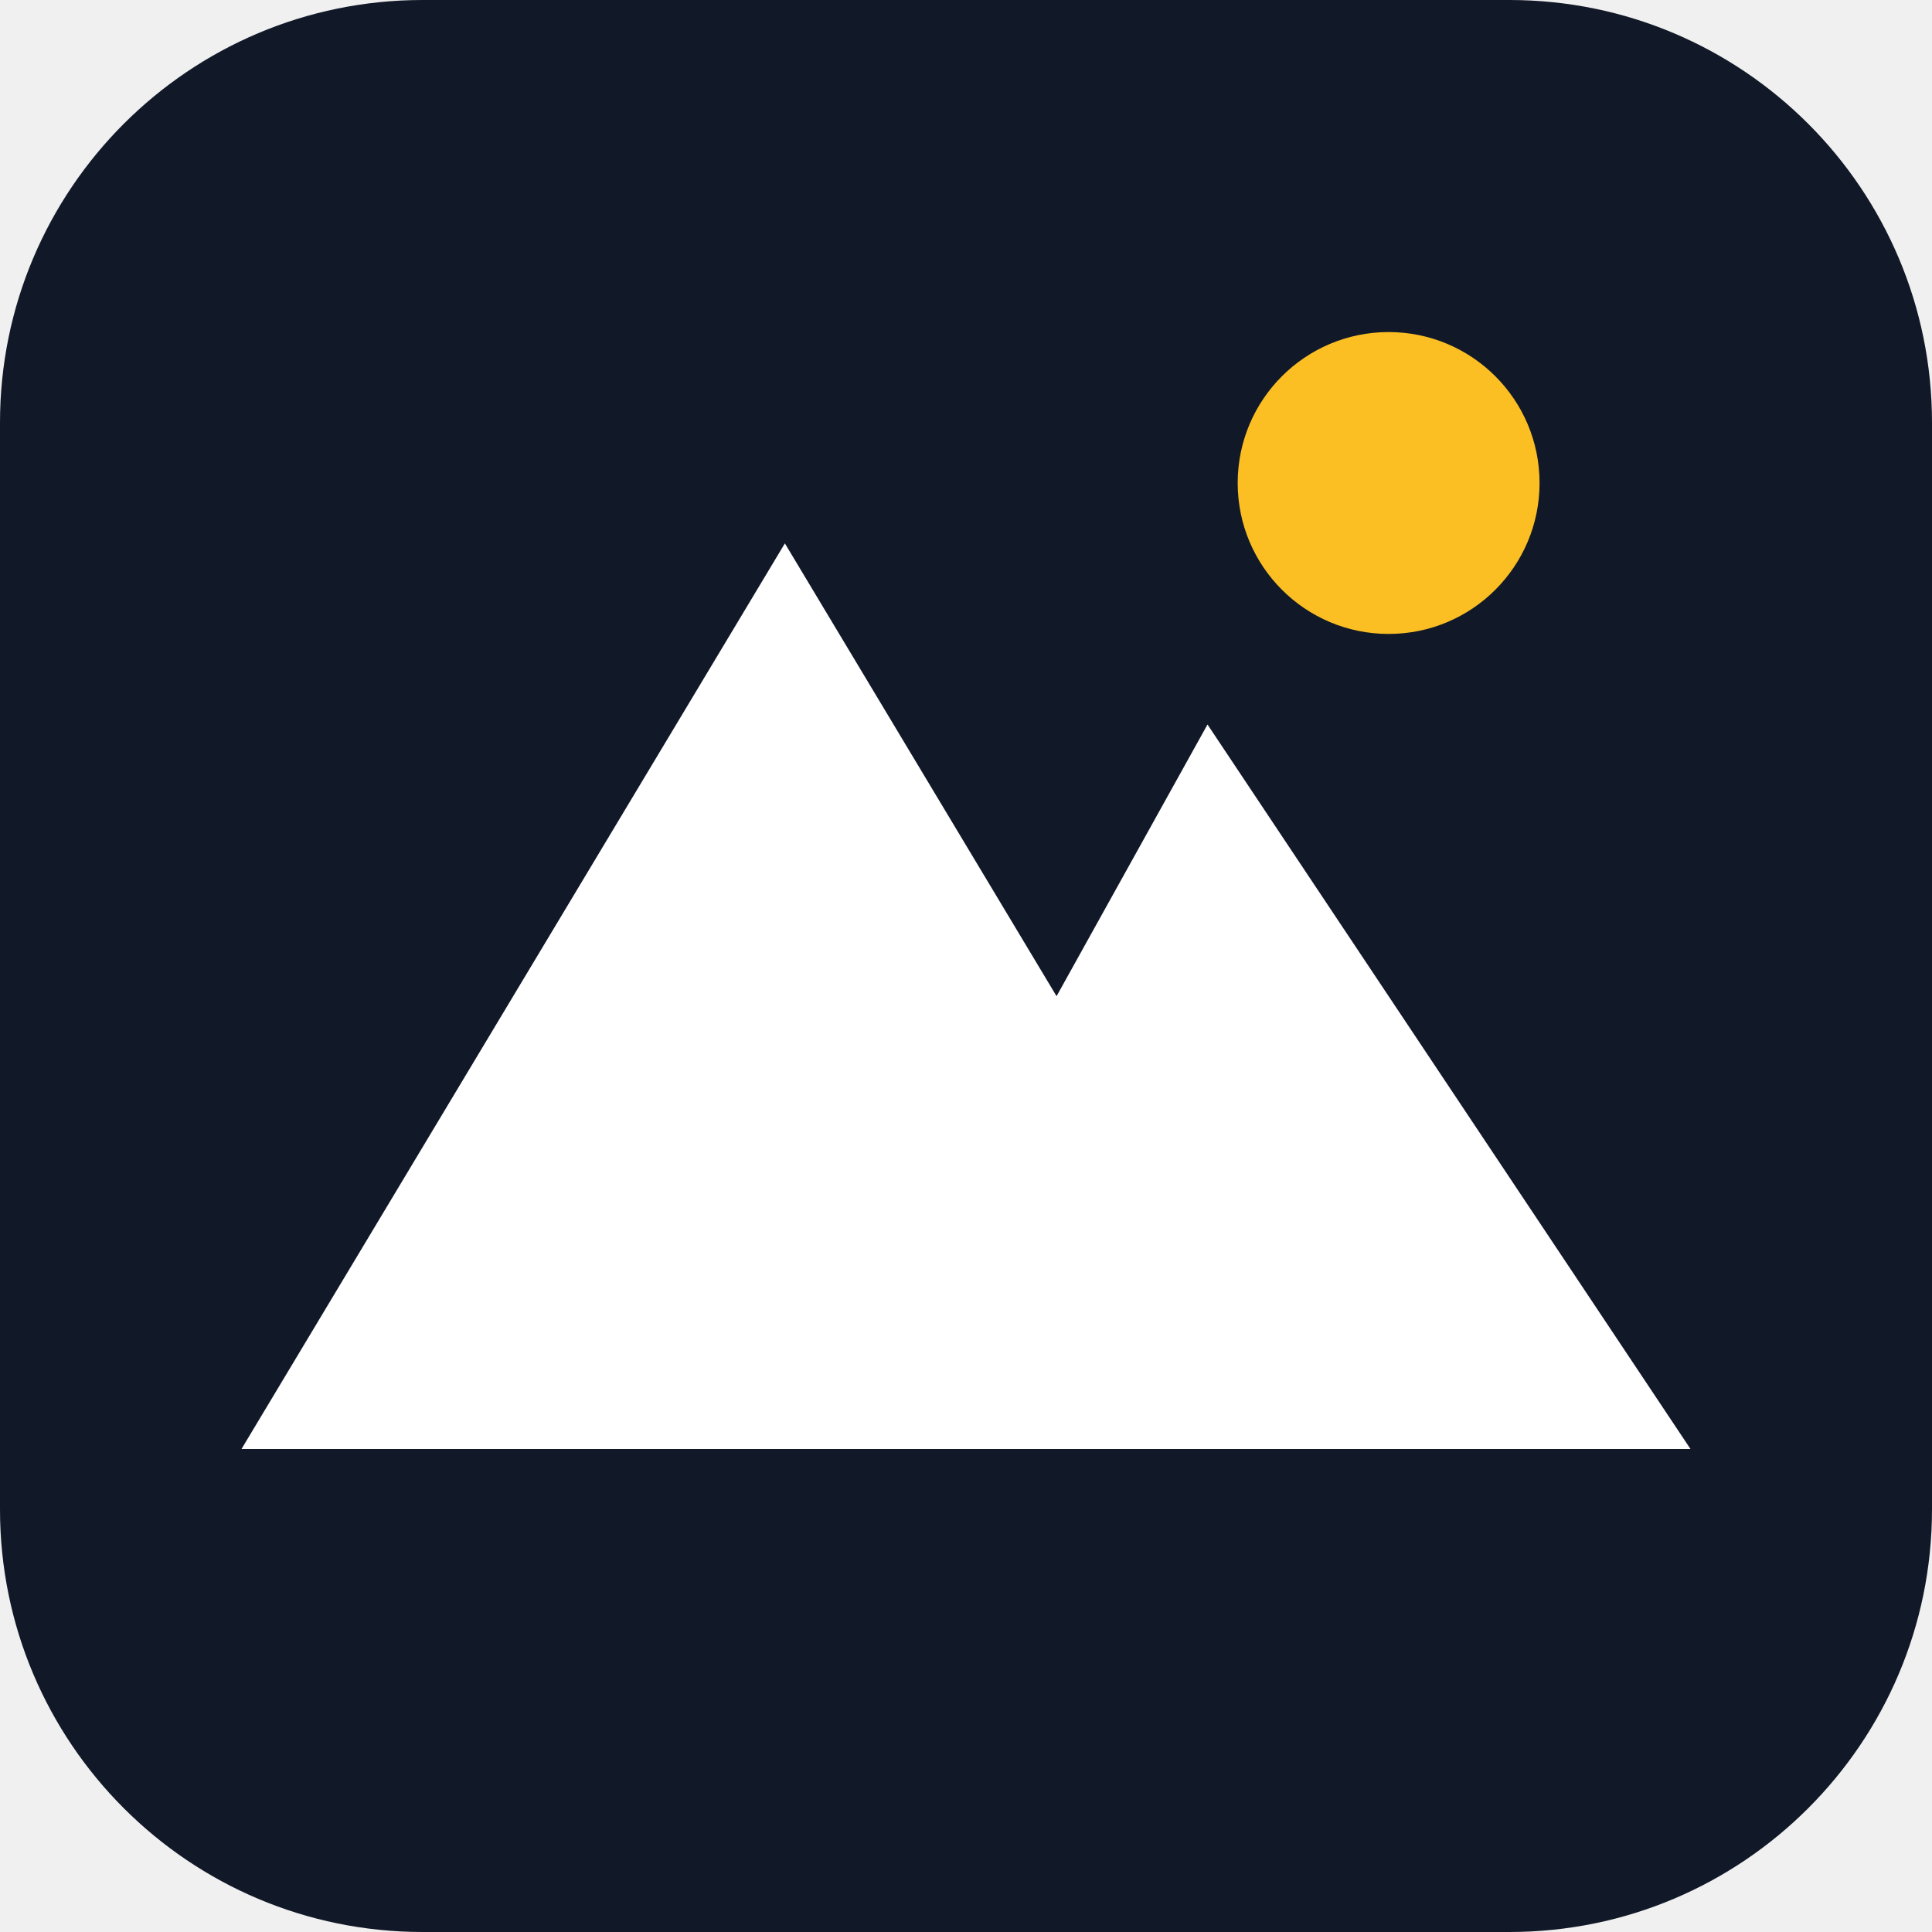
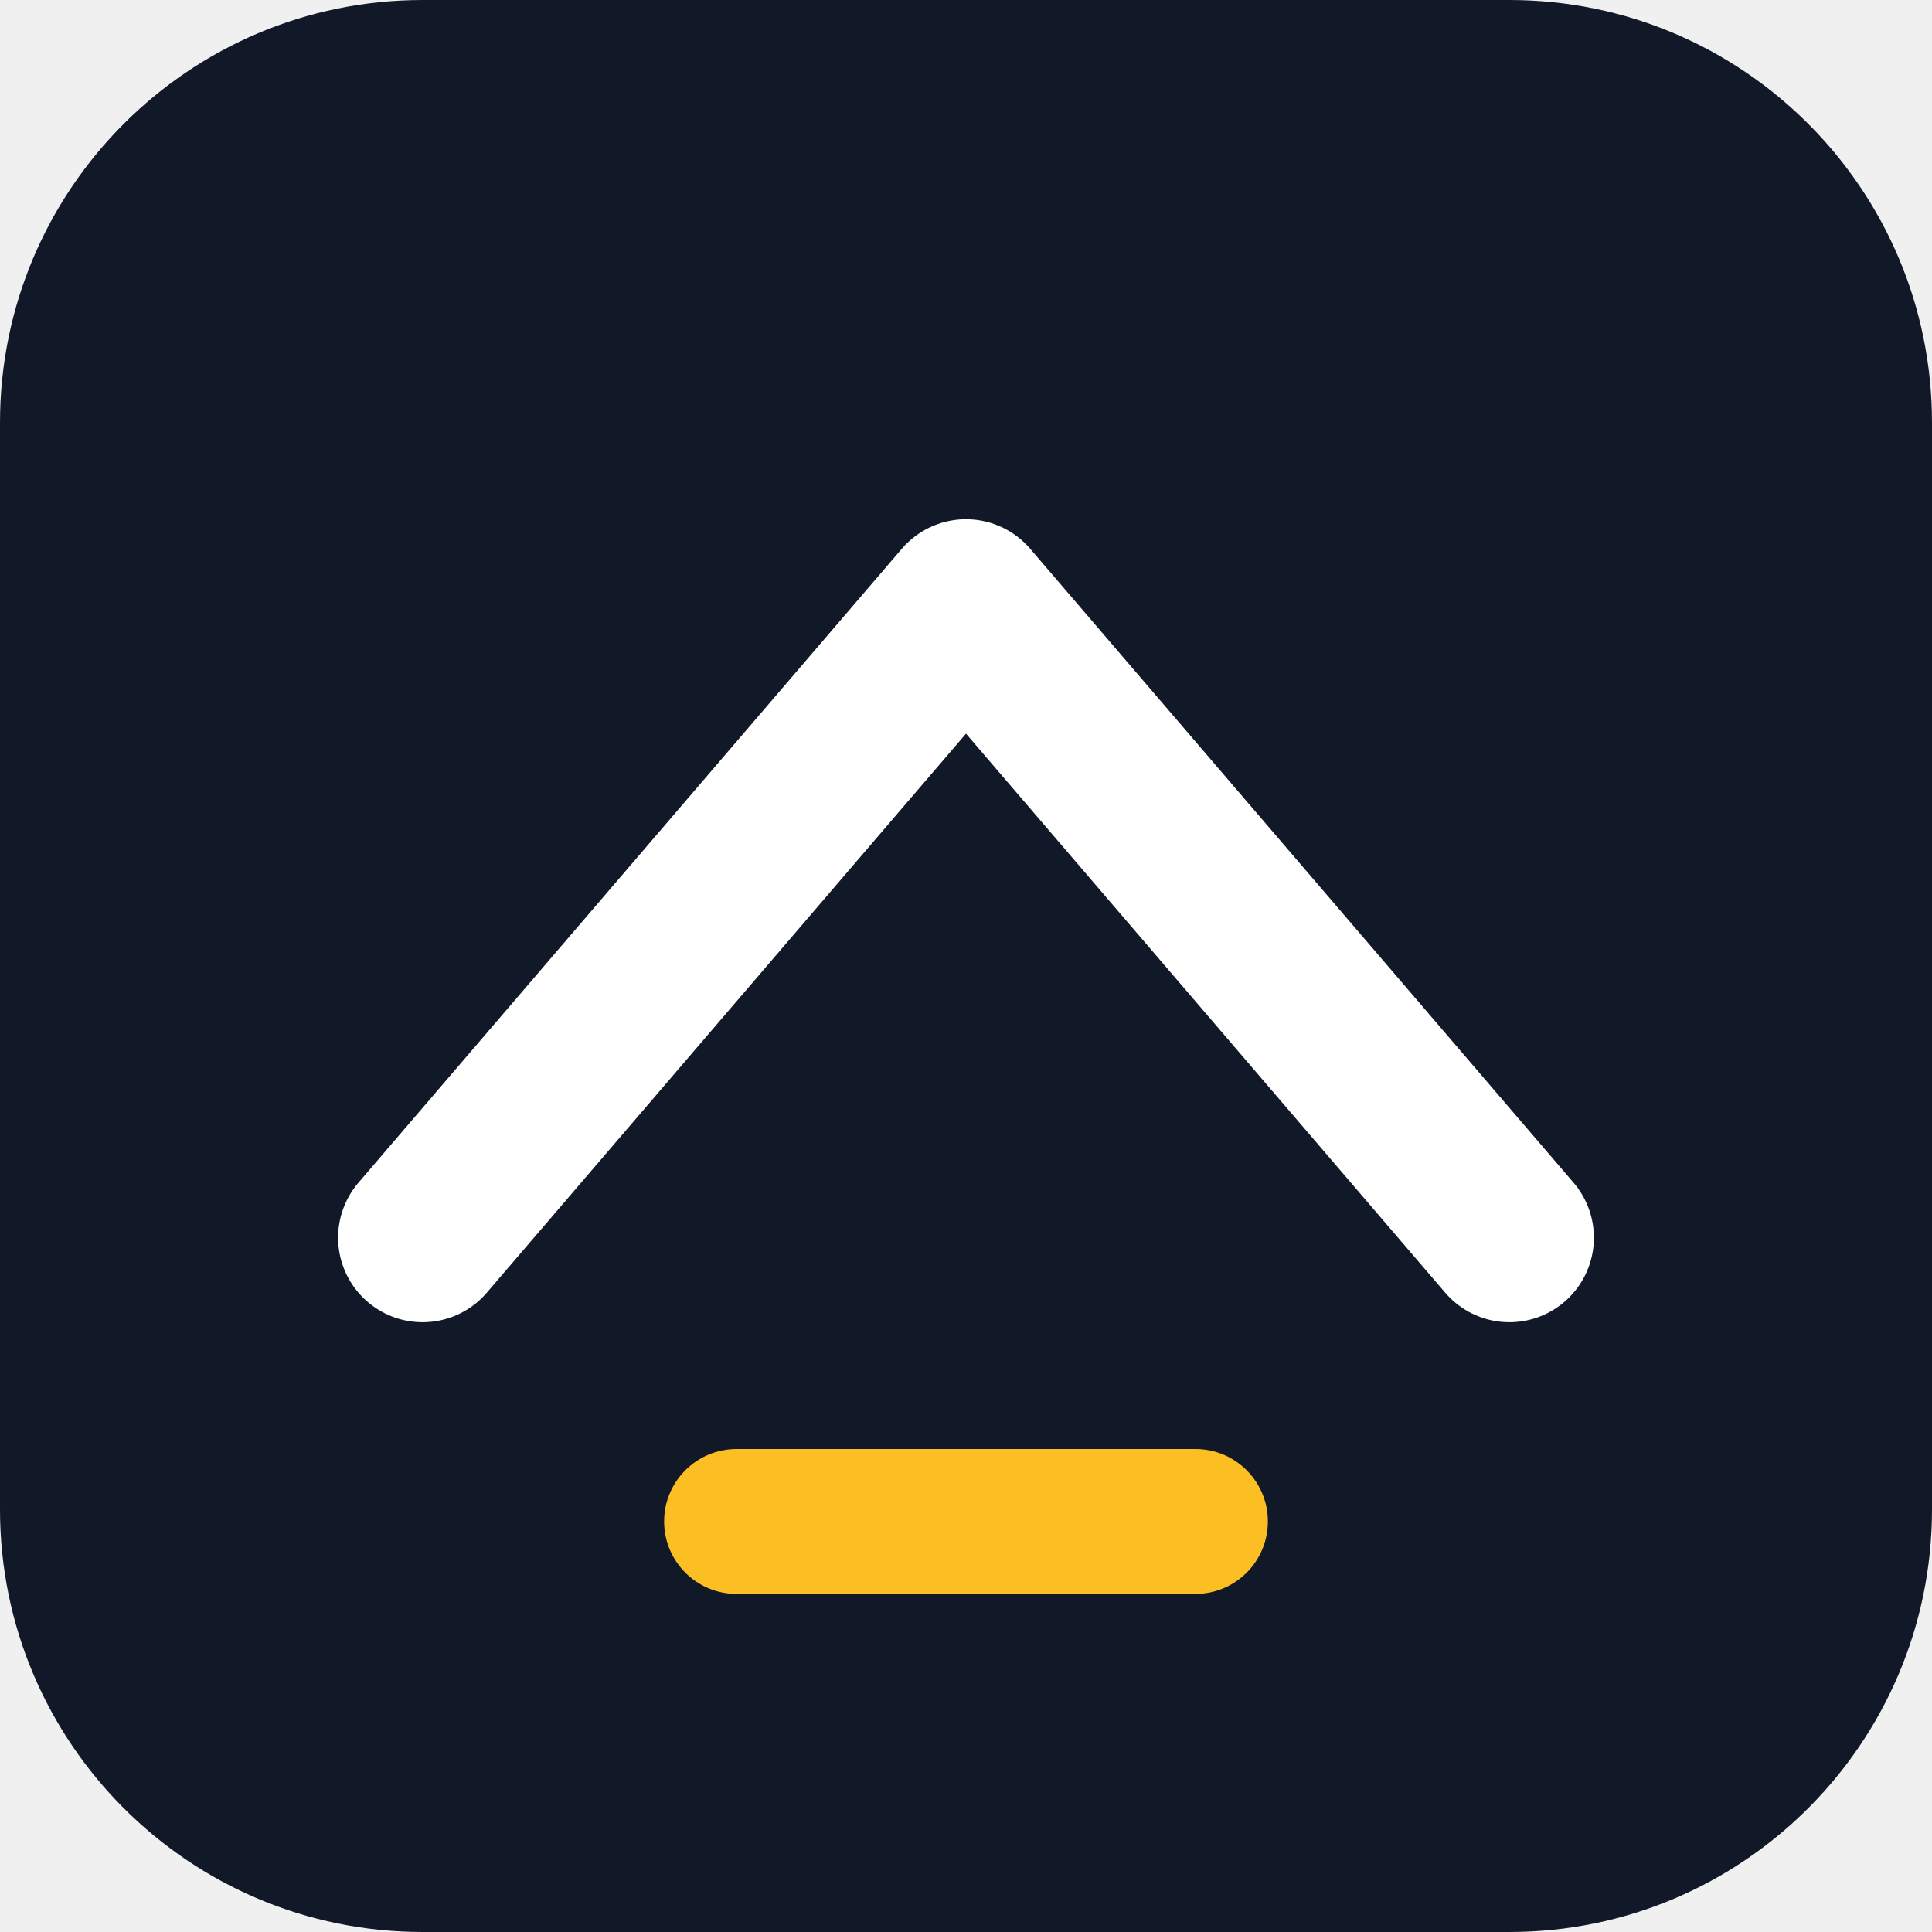
<svg xmlns="http://www.w3.org/2000/svg" viewBox="0 0 32 32">
  <rect width="32" height="32" rx="7" fill="#111827" />
-   <path d="M4 24 13 9l4.5 7.5L20 12l8 12H4z" fill="#fff" />
-   <circle cx="23" cy="8" r="2.5" fill="#fbbf24" />
+   <path d="M7 20.5 16 10l9 10.5" fill="none" stroke="#fff" stroke-width="2.8" stroke-linecap="round" stroke-linejoin="round" />
+   <rect x="11" y="24" width="10" height="2.4" rx="1.2" fill="#fbbf24" />
</svg>
